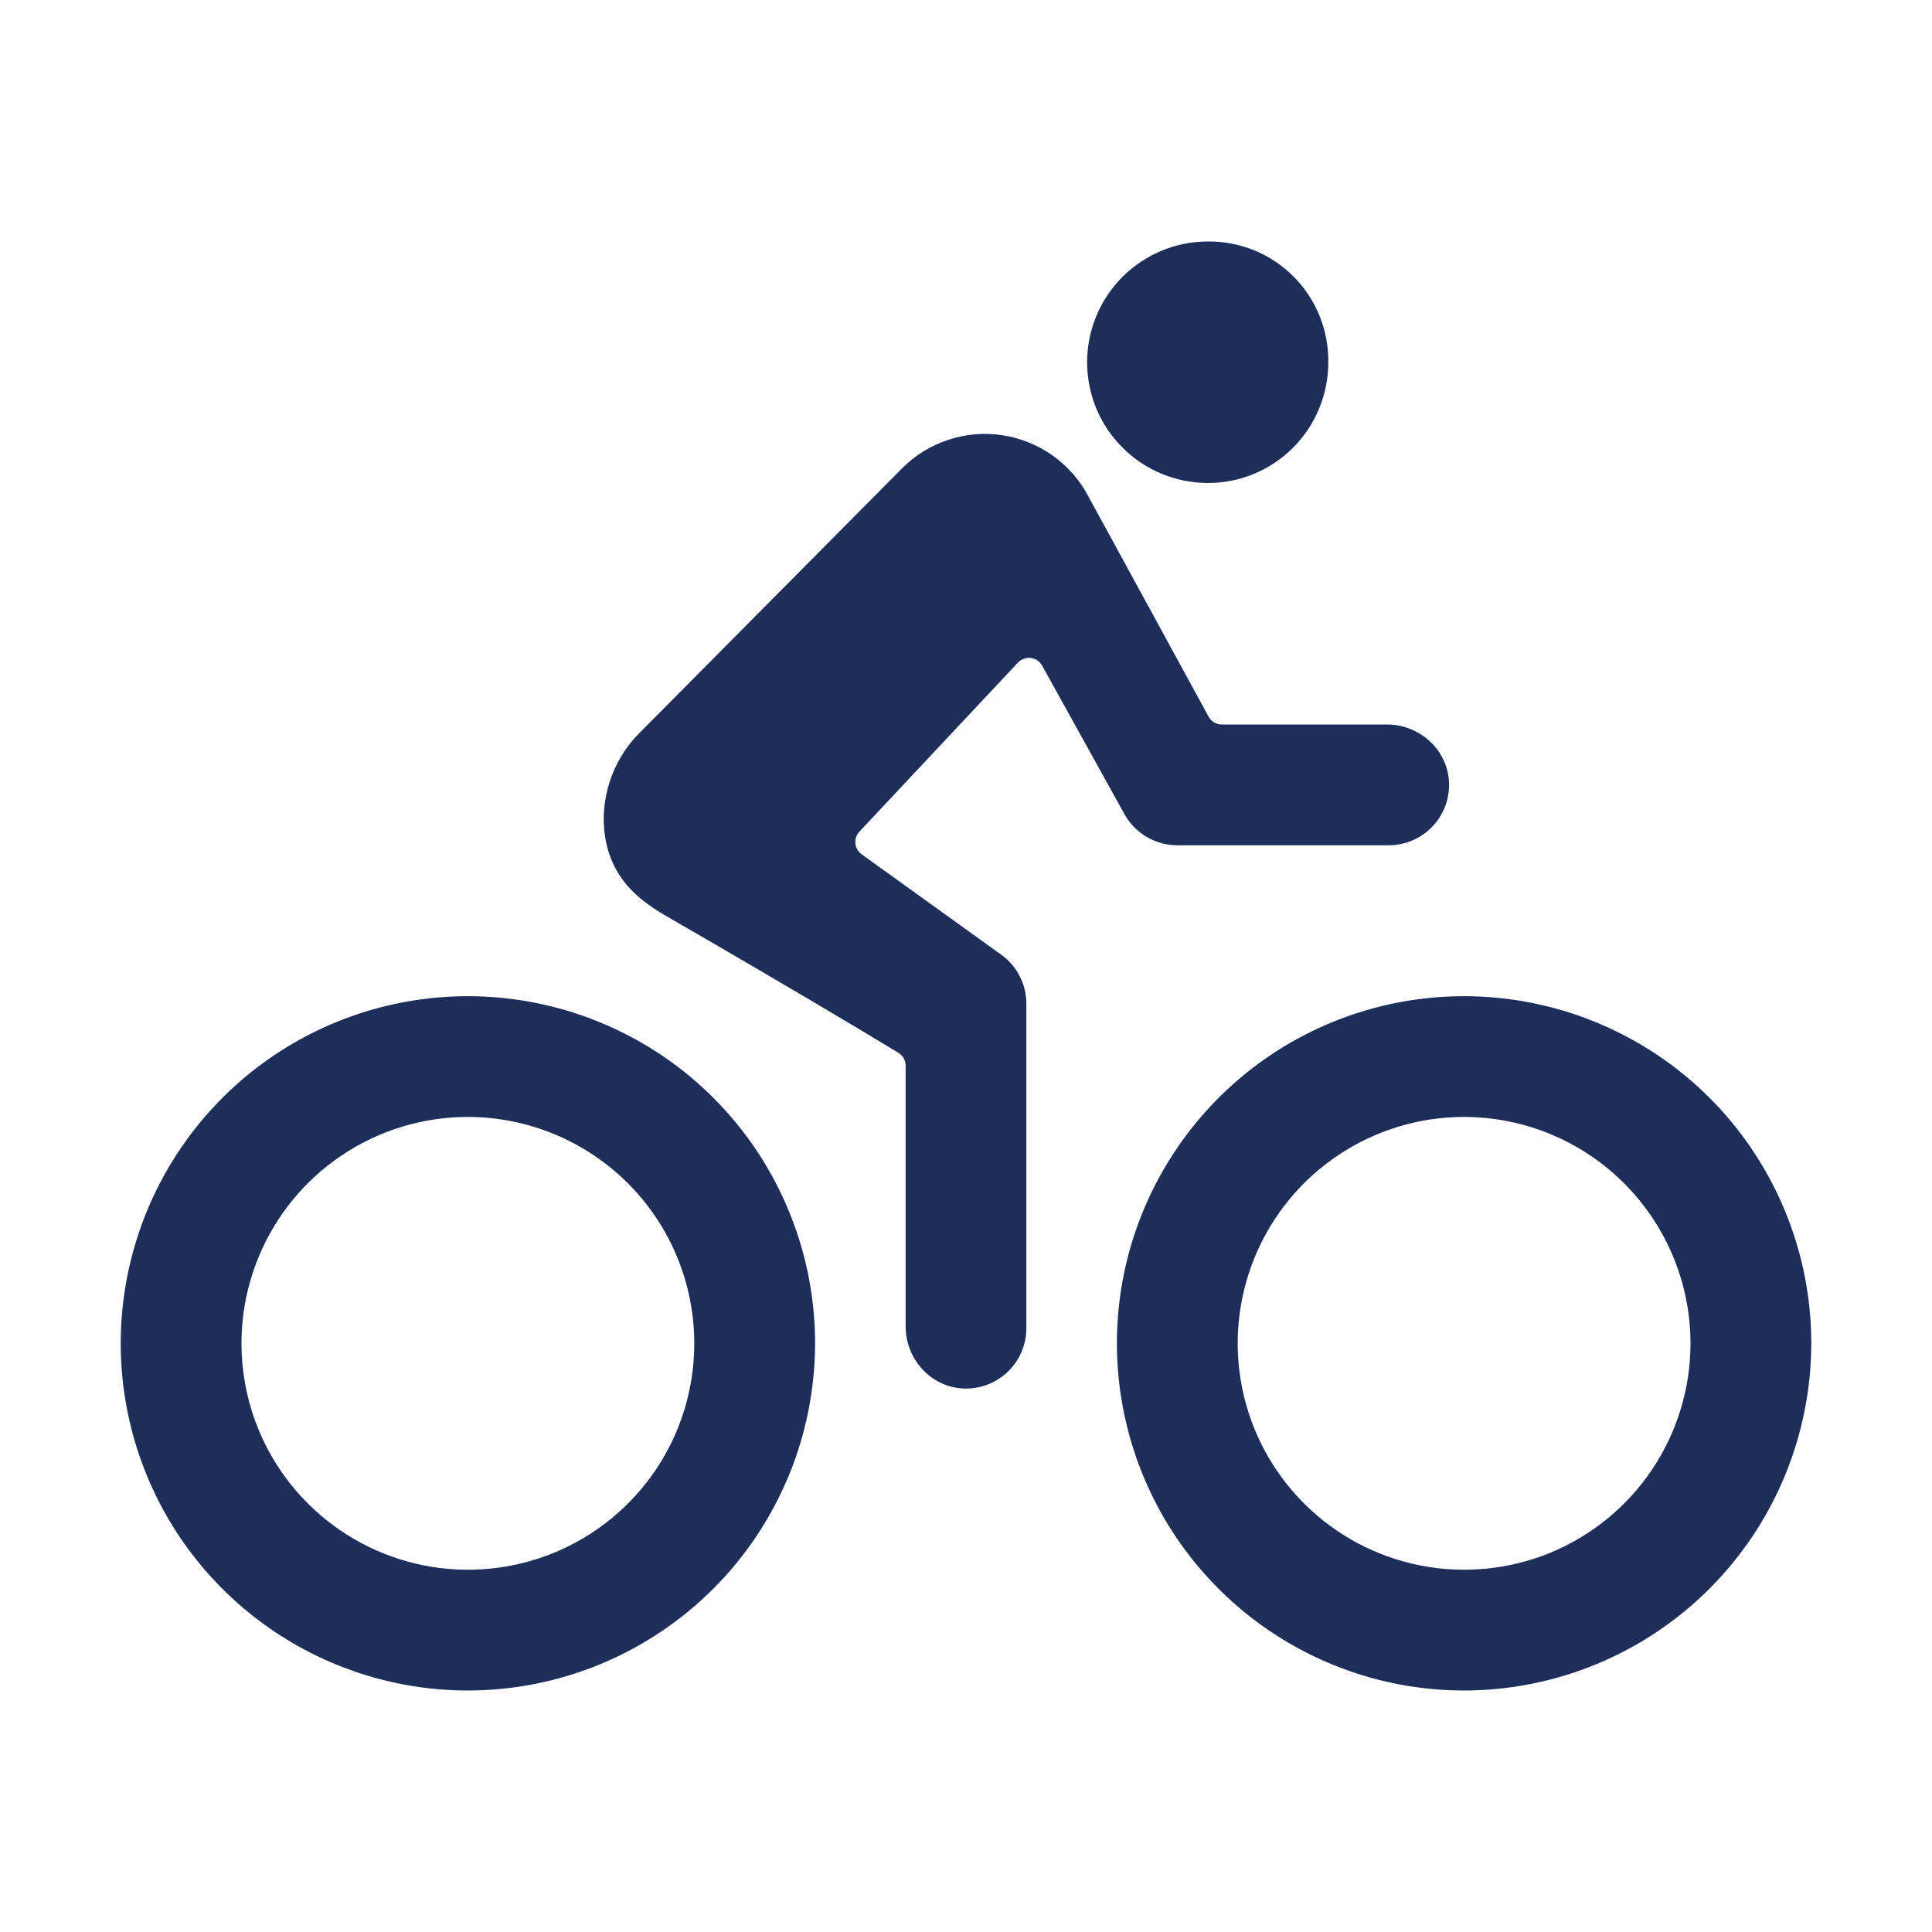
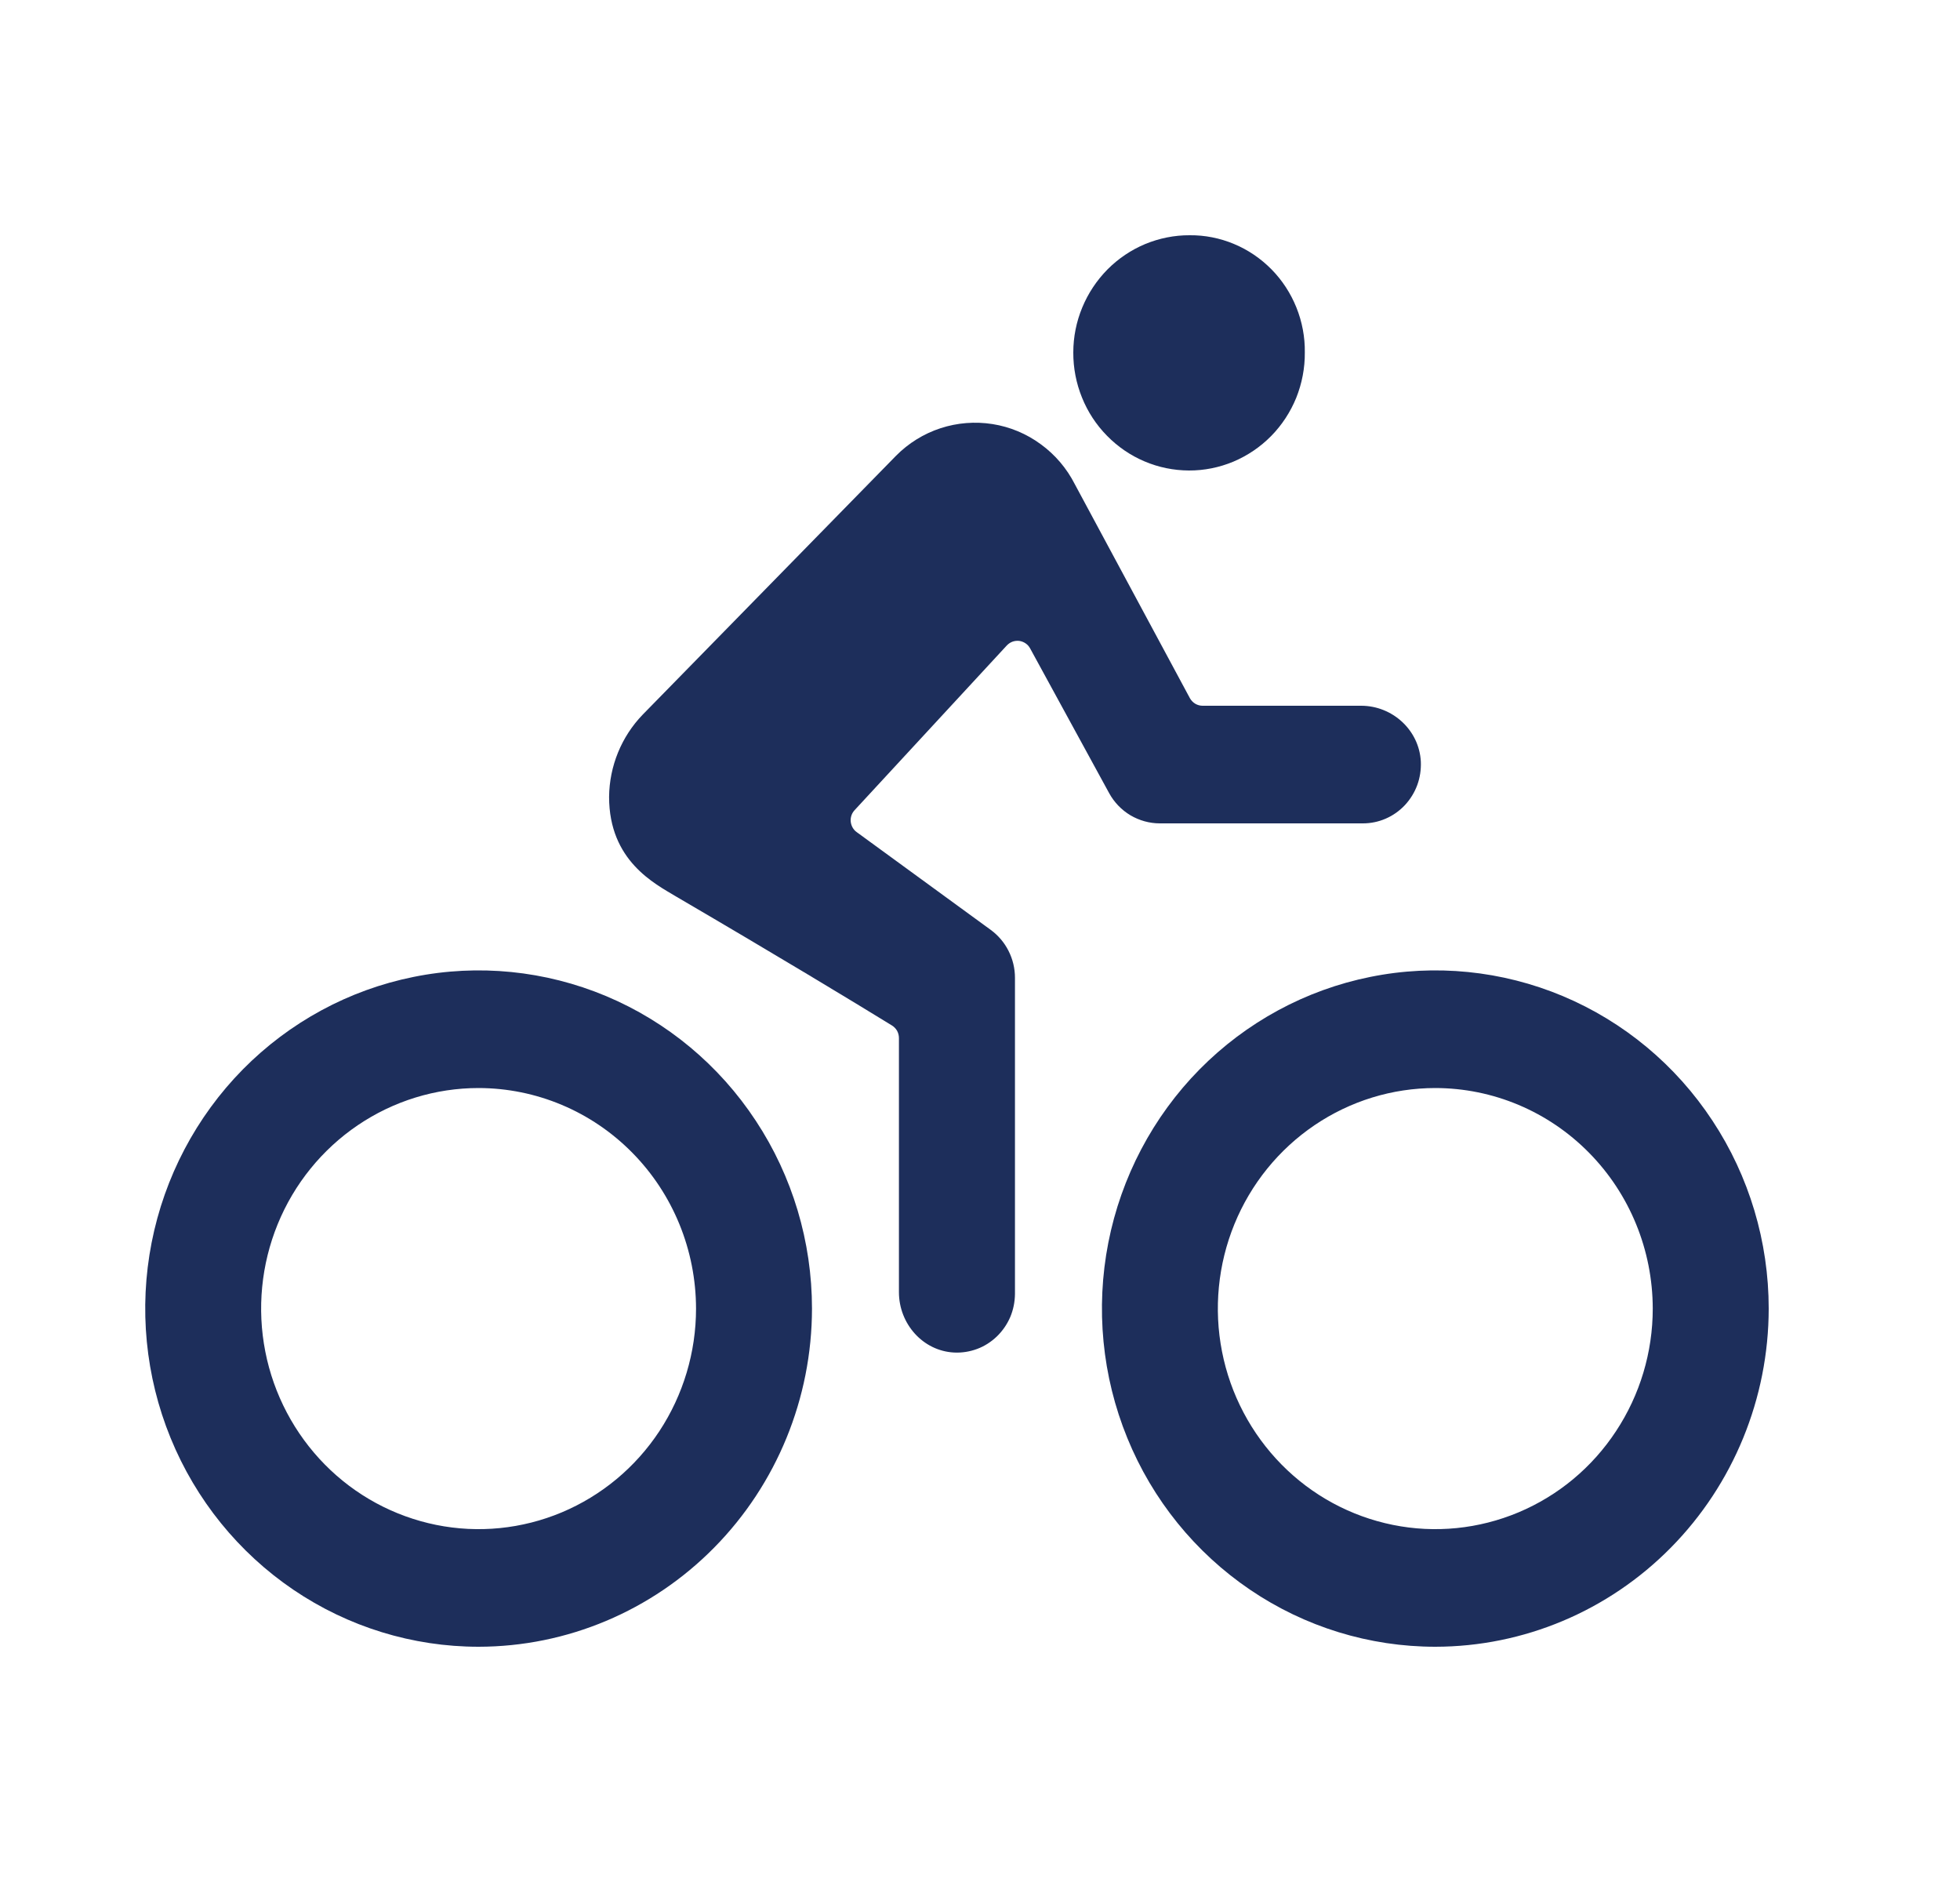
- <svg xmlns="http://www.w3.org/2000/svg" width="25" height="25" viewBox="0 0 25 25" fill="none">
-   <path d="M18.945 21.875C18.057 21.875 17.188 21.611 16.45 21.118C15.711 20.624 15.135 19.923 14.795 19.102C14.455 18.281 14.366 17.378 14.539 16.506C14.713 15.635 15.141 14.835 15.769 14.206C16.397 13.578 17.198 13.15 18.069 12.977C18.94 12.804 19.844 12.893 20.664 13.233C21.485 13.573 22.187 14.148 22.68 14.887C23.174 15.626 23.438 16.494 23.438 17.383C23.436 18.574 22.962 19.716 22.12 20.558C21.278 21.4 20.136 21.874 18.945 21.875ZM18.945 14.453C18.366 14.453 17.799 14.625 17.318 14.947C16.836 15.269 16.46 15.726 16.239 16.262C16.017 16.797 15.959 17.386 16.072 17.954C16.185 18.523 16.464 19.045 16.874 19.454C17.283 19.864 17.805 20.143 18.374 20.256C18.942 20.369 19.531 20.311 20.067 20.09C20.602 19.868 21.059 19.492 21.381 19.011C21.703 18.529 21.875 17.962 21.875 17.383C21.874 16.606 21.565 15.861 21.016 15.312C20.467 14.763 19.722 14.454 18.945 14.453Z" fill="#1D2E5B" />
-   <path d="M6.055 21.875C5.166 21.875 4.298 21.611 3.559 21.118C2.82 20.624 2.244 19.923 1.904 19.102C1.564 18.281 1.475 17.378 1.649 16.506C1.822 15.635 2.25 14.835 2.878 14.206C3.506 13.578 4.307 13.15 5.178 12.977C6.05 12.804 6.953 12.893 7.774 13.233C8.595 13.573 9.296 14.148 9.79 14.887C10.283 15.626 10.547 16.494 10.547 17.383C10.546 18.574 10.072 19.716 9.23 20.558C8.388 21.4 7.246 21.874 6.055 21.875ZM6.055 14.453C5.475 14.453 4.909 14.625 4.427 14.947C3.945 15.269 3.57 15.726 3.348 16.262C3.126 16.797 3.068 17.386 3.181 17.954C3.294 18.523 3.573 19.045 3.983 19.454C4.393 19.864 4.915 20.143 5.483 20.256C6.051 20.369 6.641 20.311 7.176 20.09C7.711 19.868 8.169 19.492 8.491 19.011C8.813 18.529 8.984 17.962 8.984 17.383C8.983 16.606 8.675 15.861 8.125 15.312C7.576 14.763 6.831 14.454 6.055 14.453Z" fill="#1D2E5B" />
-   <path d="M15.625 6.25C15.831 6.251 16.035 6.211 16.225 6.132C16.415 6.054 16.588 5.938 16.733 5.792C16.878 5.647 16.993 5.473 17.071 5.283C17.149 5.092 17.189 4.888 17.188 4.683C17.19 4.478 17.151 4.275 17.074 4.085C16.997 3.895 16.883 3.723 16.738 3.578C16.593 3.433 16.422 3.318 16.232 3.24C16.043 3.163 15.839 3.123 15.635 3.125C15.43 3.124 15.226 3.164 15.037 3.242C14.847 3.32 14.674 3.435 14.528 3.579C14.383 3.724 14.267 3.896 14.188 4.085C14.109 4.274 14.068 4.477 14.067 4.683C14.067 4.888 14.107 5.091 14.184 5.281C14.262 5.471 14.377 5.643 14.522 5.789C14.666 5.934 14.838 6.05 15.027 6.129C15.217 6.208 15.42 6.249 15.625 6.25Z" fill="#1D2E5B" />
-   <path d="M17.947 9.375H15.81C15.775 9.375 15.741 9.366 15.71 9.348C15.68 9.33 15.655 9.304 15.639 9.273L14.089 6.433C13.98 6.222 13.822 6.04 13.63 5.901C13.437 5.762 13.214 5.67 12.979 5.633C12.744 5.596 12.504 5.615 12.278 5.689C12.052 5.762 11.846 5.887 11.678 6.055L8.267 9.492C7.98 9.785 7.817 10.177 7.812 10.586C7.812 11.436 8.428 11.738 8.716 11.909C10.107 12.711 11.087 13.297 11.625 13.623C11.654 13.64 11.677 13.665 11.694 13.694C11.71 13.723 11.719 13.756 11.719 13.79V17.165C11.719 17.585 12.042 17.946 12.462 17.967C12.568 17.972 12.673 17.956 12.773 17.919C12.871 17.882 12.962 17.825 13.039 17.752C13.115 17.68 13.176 17.592 13.218 17.495C13.259 17.398 13.281 17.293 13.281 17.188V12.988C13.281 12.864 13.252 12.742 13.195 12.632C13.139 12.521 13.057 12.426 12.956 12.354L11.149 11.054C11.127 11.038 11.108 11.017 11.094 10.993C11.08 10.969 11.071 10.942 11.069 10.914C11.066 10.886 11.069 10.858 11.078 10.832C11.087 10.806 11.102 10.781 11.121 10.761L13.172 8.574C13.193 8.552 13.219 8.535 13.248 8.524C13.277 8.514 13.308 8.51 13.338 8.514C13.369 8.518 13.398 8.528 13.424 8.546C13.449 8.563 13.47 8.586 13.485 8.613L14.551 10.536C14.618 10.658 14.718 10.759 14.838 10.83C14.958 10.9 15.095 10.938 15.234 10.938H17.969C18.075 10.938 18.179 10.916 18.277 10.875C18.374 10.833 18.462 10.772 18.535 10.696C18.608 10.619 18.665 10.528 18.702 10.429C18.739 10.33 18.755 10.224 18.75 10.119C18.73 9.698 18.367 9.375 17.947 9.375Z" fill="#1D2E5B" />
+ <svg xmlns="http://www.w3.org/2000/svg" width="25" height="24" viewBox="0 0 25 24" fill="none">
+   <path d="M18.308 21C17.466 21 16.644 20.747 15.945 20.273C15.246 19.799 14.7 19.126 14.379 18.338C14.057 17.55 13.973 16.683 14.137 15.846C14.301 15.01 14.706 14.241 15.3 13.638C15.895 13.035 16.653 12.624 17.478 12.458C18.303 12.291 19.158 12.377 19.935 12.703C20.712 13.03 21.376 13.582 21.843 14.292C22.311 15.001 22.56 15.835 22.56 16.688C22.559 17.831 22.11 18.927 21.313 19.735C20.516 20.544 19.435 20.999 18.308 21ZM18.308 13.875C17.759 13.875 17.223 14.04 16.767 14.349C16.311 14.658 15.955 15.097 15.745 15.611C15.535 16.125 15.48 16.691 15.587 17.236C15.694 17.782 15.959 18.283 16.346 18.676C16.734 19.07 17.228 19.337 17.766 19.446C18.304 19.555 18.862 19.499 19.369 19.286C19.876 19.073 20.309 18.713 20.613 18.25C20.918 17.788 21.081 17.244 21.081 16.688C21.08 15.942 20.788 15.227 20.268 14.7C19.748 14.172 19.043 13.876 18.308 13.875Z" fill="#1D2E5B" />
+   <path d="M6.104 21C5.263 21 4.441 20.747 3.742 20.273C3.043 19.799 2.498 19.126 2.176 18.338C1.854 17.55 1.77 16.683 1.934 15.846C2.098 15.01 2.503 14.241 3.097 13.638C3.692 13.035 4.45 12.624 5.275 12.458C6.1 12.291 6.955 12.377 7.732 12.703C8.509 13.03 9.173 13.582 9.64 14.292C10.108 15.001 10.357 15.835 10.357 16.688C10.356 17.831 9.907 18.927 9.11 19.735C8.313 20.544 7.232 20.999 6.104 21ZM6.104 13.875C5.556 13.875 5.02 14.04 4.564 14.349C4.108 14.658 3.752 15.097 3.542 15.611C3.332 16.125 3.277 16.691 3.384 17.236C3.491 17.782 3.756 18.283 4.143 18.676C4.531 19.07 5.025 19.337 5.563 19.446C6.101 19.555 6.659 19.499 7.166 19.286C7.673 19.073 8.106 18.713 8.411 18.25C8.715 17.788 8.878 17.244 8.878 16.688C8.877 15.942 8.585 15.227 8.065 14.7C7.545 14.172 6.84 13.876 6.104 13.875Z" fill="#1D2E5B" />
+   <path d="M15.164 6C15.359 6.001 15.552 5.962 15.732 5.887C15.912 5.811 16.076 5.7 16.213 5.561C16.351 5.421 16.46 5.254 16.534 5.072C16.607 4.889 16.645 4.693 16.643 4.495C16.646 4.299 16.609 4.104 16.536 3.922C16.463 3.74 16.355 3.574 16.218 3.435C16.081 3.296 15.918 3.185 15.739 3.111C15.56 3.036 15.367 2.998 15.174 3C14.979 2.999 14.787 3.038 14.607 3.112C14.428 3.187 14.264 3.297 14.126 3.436C13.989 3.575 13.879 3.74 13.804 3.922C13.729 4.103 13.69 4.298 13.69 4.495C13.689 4.692 13.727 4.888 13.801 5.07C13.874 5.252 13.983 5.418 14.12 5.557C14.257 5.697 14.419 5.808 14.599 5.884C14.778 5.96 14.97 5.999 15.164 6Z" fill="#1D2E5B" />
+   <path d="M17.362 9H15.339C15.306 9 15.274 8.991 15.245 8.974C15.217 8.957 15.193 8.932 15.177 8.903L13.71 6.176C13.607 5.973 13.458 5.798 13.275 5.665C13.093 5.531 12.882 5.443 12.66 5.408C12.437 5.373 12.21 5.391 11.996 5.461C11.782 5.531 11.587 5.652 11.428 5.813L8.198 9.113C7.927 9.393 7.773 9.769 7.769 10.162C7.769 10.978 8.351 11.269 8.624 11.433C9.941 12.203 10.869 12.765 11.378 13.078C11.405 13.095 11.427 13.118 11.443 13.146C11.458 13.174 11.466 13.206 11.466 13.238V16.478C11.466 16.882 11.772 17.228 12.17 17.248C12.27 17.253 12.37 17.237 12.464 17.202C12.558 17.167 12.643 17.112 12.716 17.042C12.788 16.972 12.846 16.888 12.886 16.795C12.925 16.702 12.945 16.602 12.946 16.5V12.469C12.946 12.35 12.918 12.232 12.864 12.126C12.811 12.02 12.733 11.929 12.638 11.859L10.928 10.612C10.906 10.597 10.888 10.576 10.875 10.553C10.862 10.53 10.854 10.504 10.851 10.478C10.848 10.451 10.852 10.424 10.86 10.399C10.869 10.373 10.883 10.35 10.901 10.331L12.842 8.231C12.862 8.21 12.887 8.193 12.914 8.183C12.941 8.173 12.971 8.17 13 8.173C13.029 8.177 13.056 8.187 13.081 8.204C13.105 8.22 13.125 8.242 13.139 8.268L14.147 10.114C14.211 10.231 14.305 10.329 14.419 10.397C14.533 10.464 14.662 10.5 14.794 10.5H17.383C17.483 10.5 17.582 10.48 17.674 10.44C17.767 10.4 17.85 10.341 17.919 10.268C17.988 10.194 18.042 10.107 18.077 10.012C18.112 9.917 18.127 9.815 18.123 9.714C18.103 9.31 17.76 9 17.362 9Z" fill="#1D2E5B" />
</svg>
